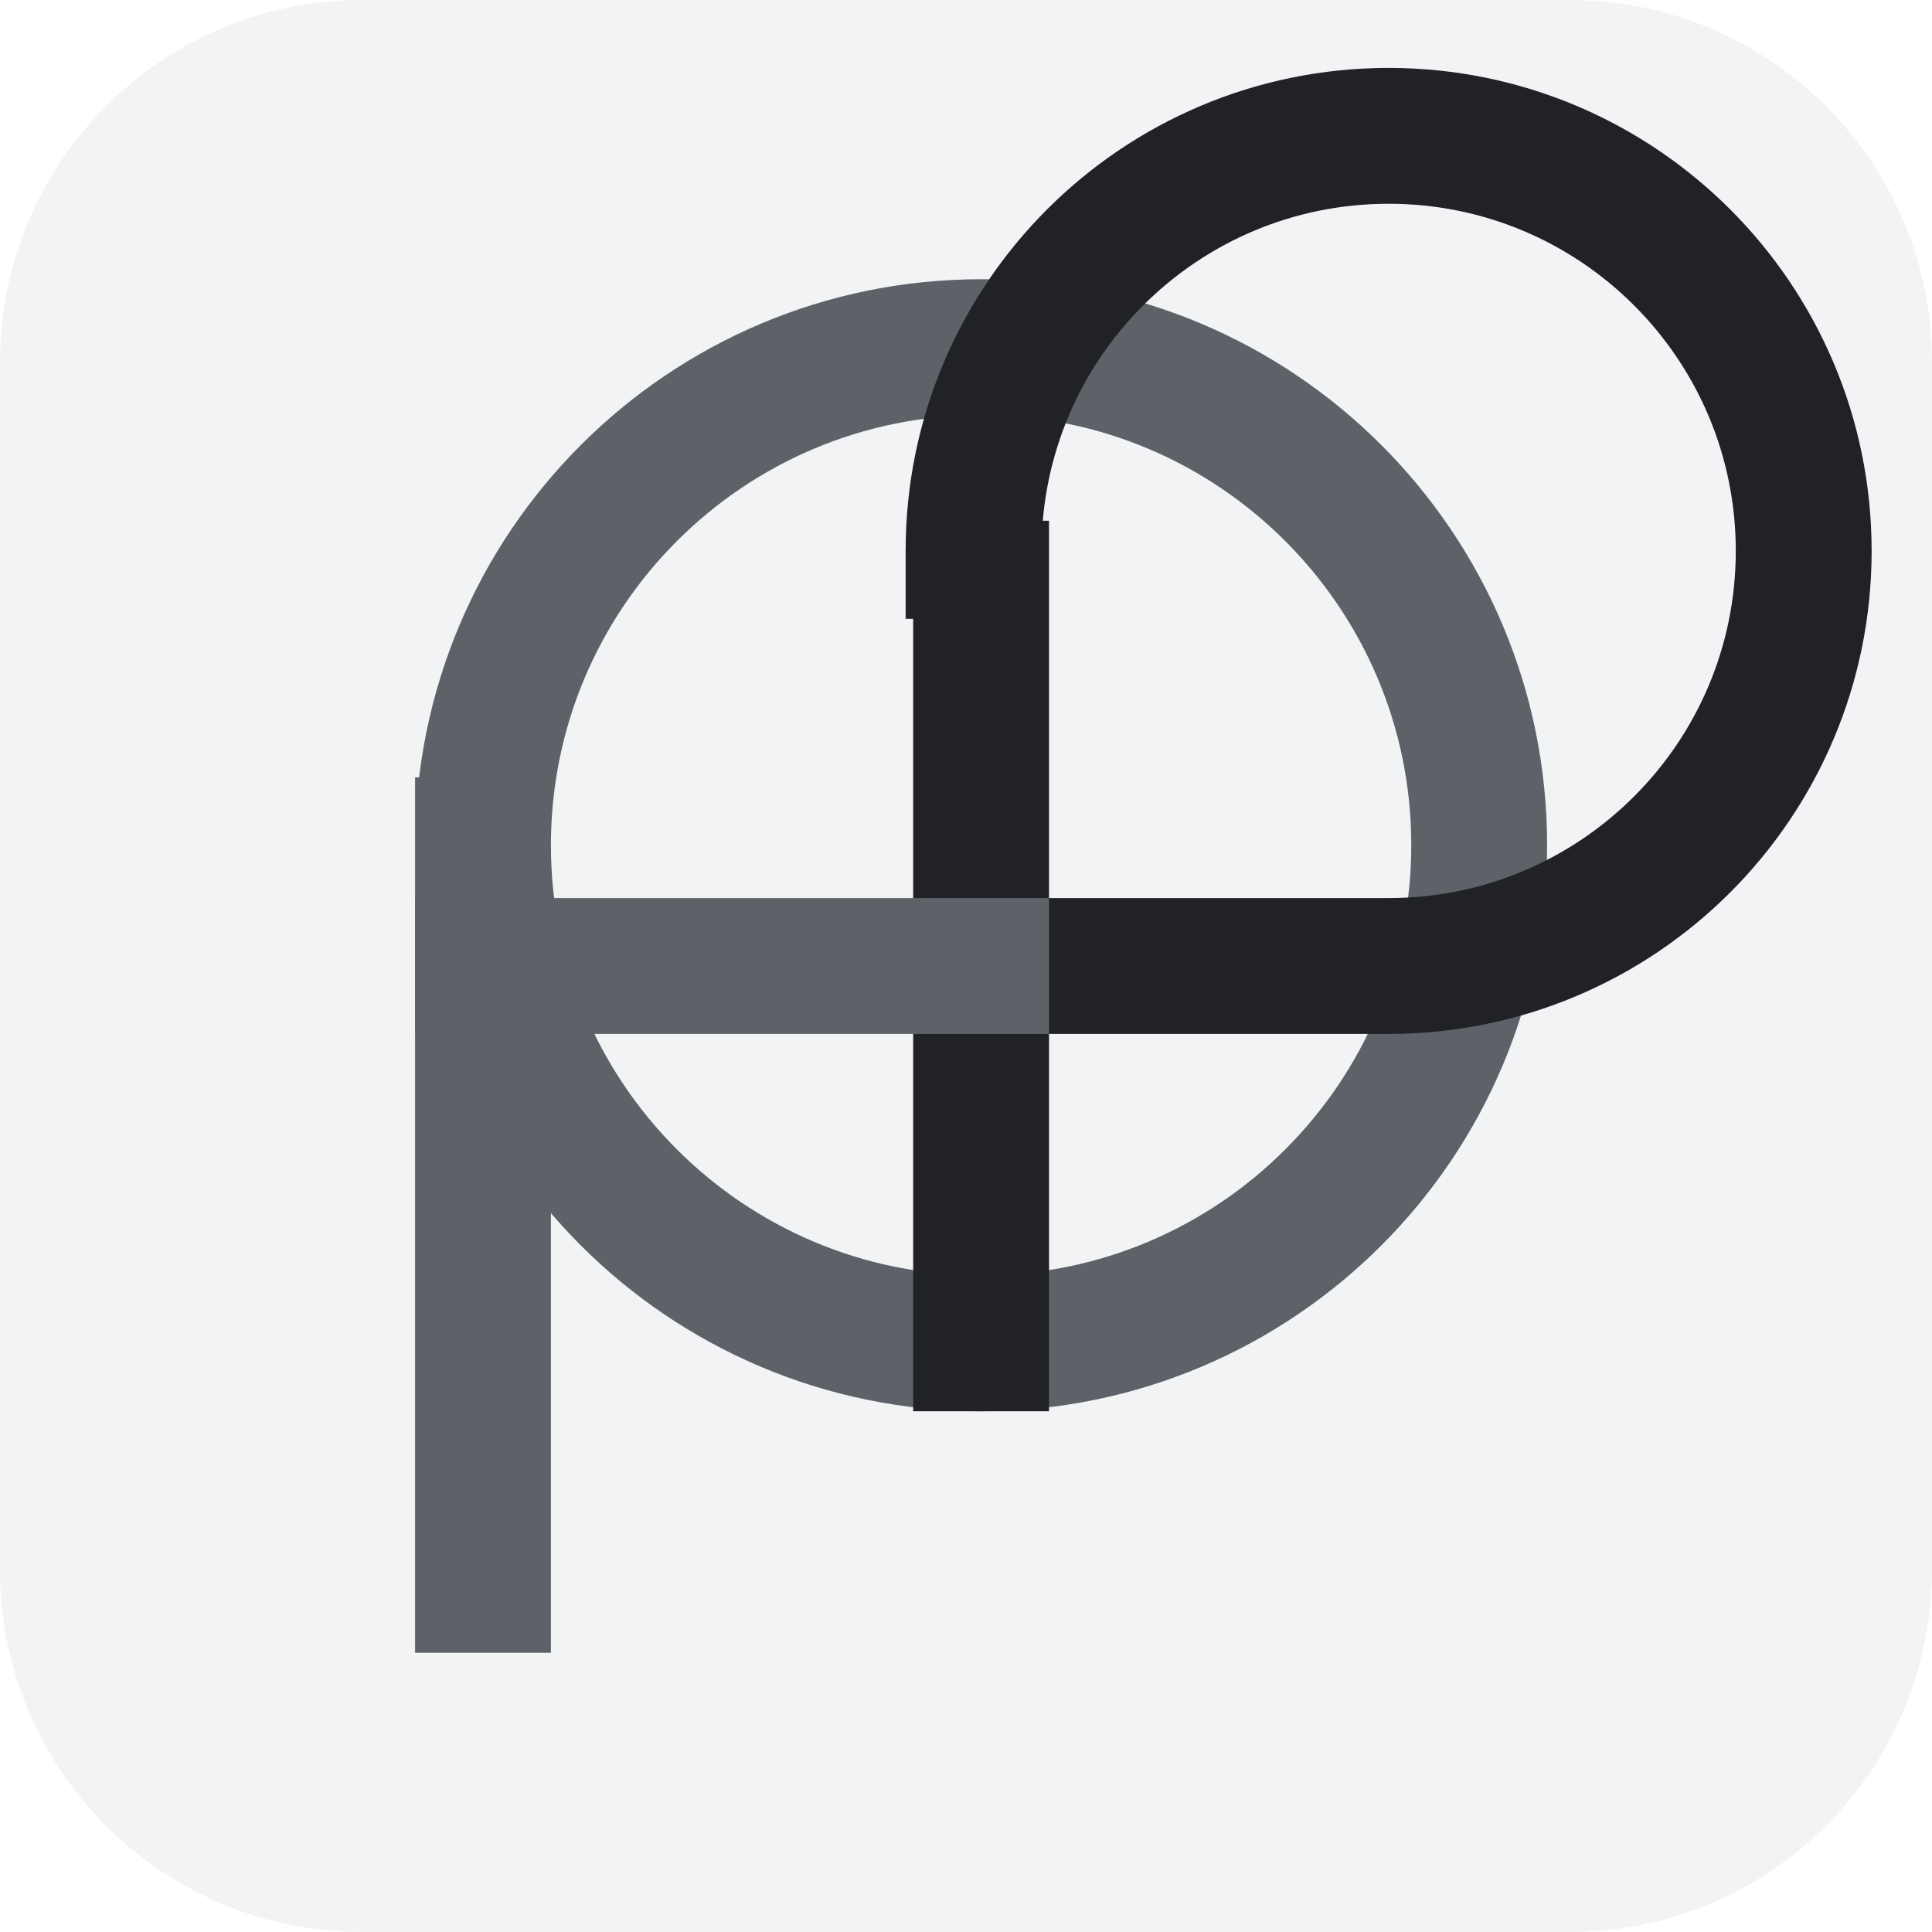
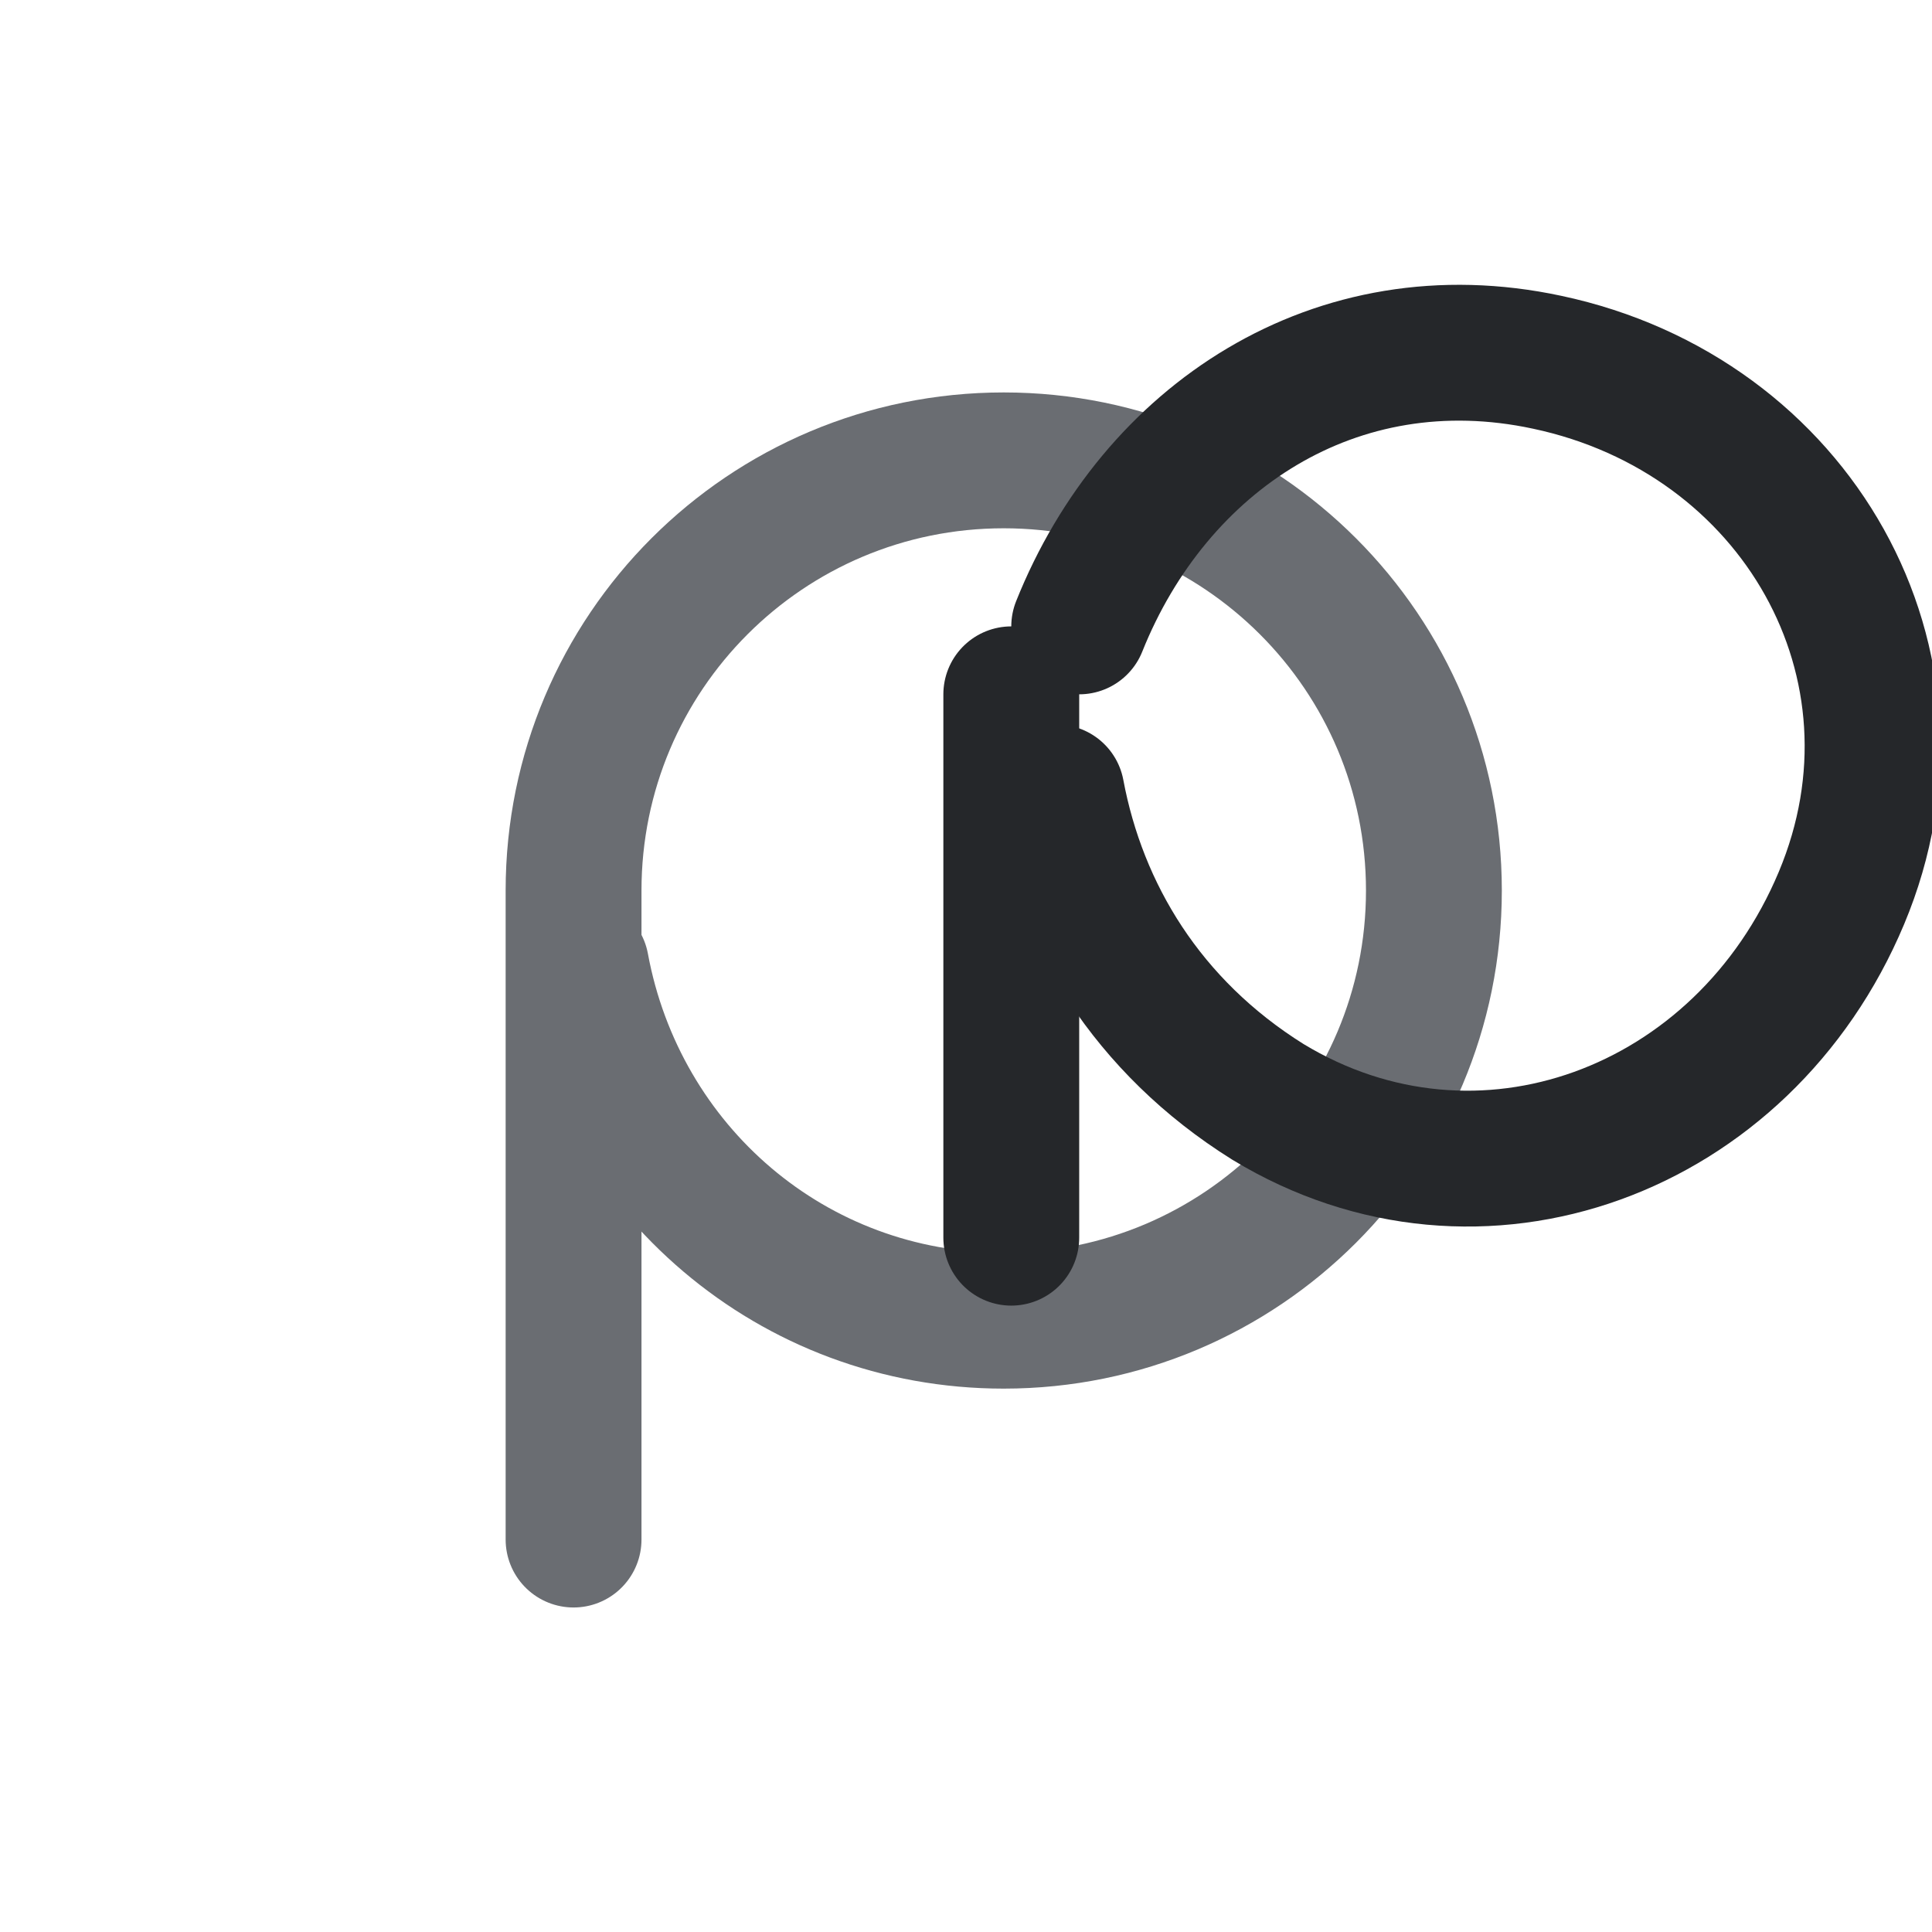
<svg xmlns="http://www.w3.org/2000/svg" width="256" height="256" viewBox="0 0 256 256" fill="none">
-   <rect width="256" height="256" rx="48" fill="#F2F3F5" />
-   <path d="M64 210V112C64 75.55 93.55 46 130 46C166.45 46 196 75.55 196 112C196 148.45 166.45 178 130 178C93.55 178 64 148.45 64 112" stroke="#5E6268" stroke-width="18" stroke-linecap="square" />
-   <path d="M130 78V178" stroke="#202226" stroke-width="18" stroke-linecap="square" />
-   <path d="M130 128H184C214.38 128 239 103.38 239 73C239 42.62 214.38 18 184 18C153.62 18 129 42.62 129 73" stroke="#202226" stroke-width="18" stroke-linecap="square" />
-   <path d="M64 128H130" stroke="#5E6268" stroke-width="18" stroke-linecap="square" />
+   <path d="M76 204V118C76 86.5 101.5 61 133 61C164.5 61 190 86.5 190 118C190 149.5 164.5 175 133 175C105 175 82 155 77 128" stroke="#6A6D72" stroke-width="18" stroke-linecap="round" stroke-linejoin="round" />
+   <path d="M134 92V164" stroke="#25272A" stroke-width="18" stroke-linecap="round" />
+   <path d="M143 83C153 58 177 42 205 48C238 55 257 88 244 119C231 150 196 163 168 146C152 136 143 121 140 105" stroke="#25272A" stroke-width="18" stroke-linecap="round" stroke-linejoin="round" />
</svg>
